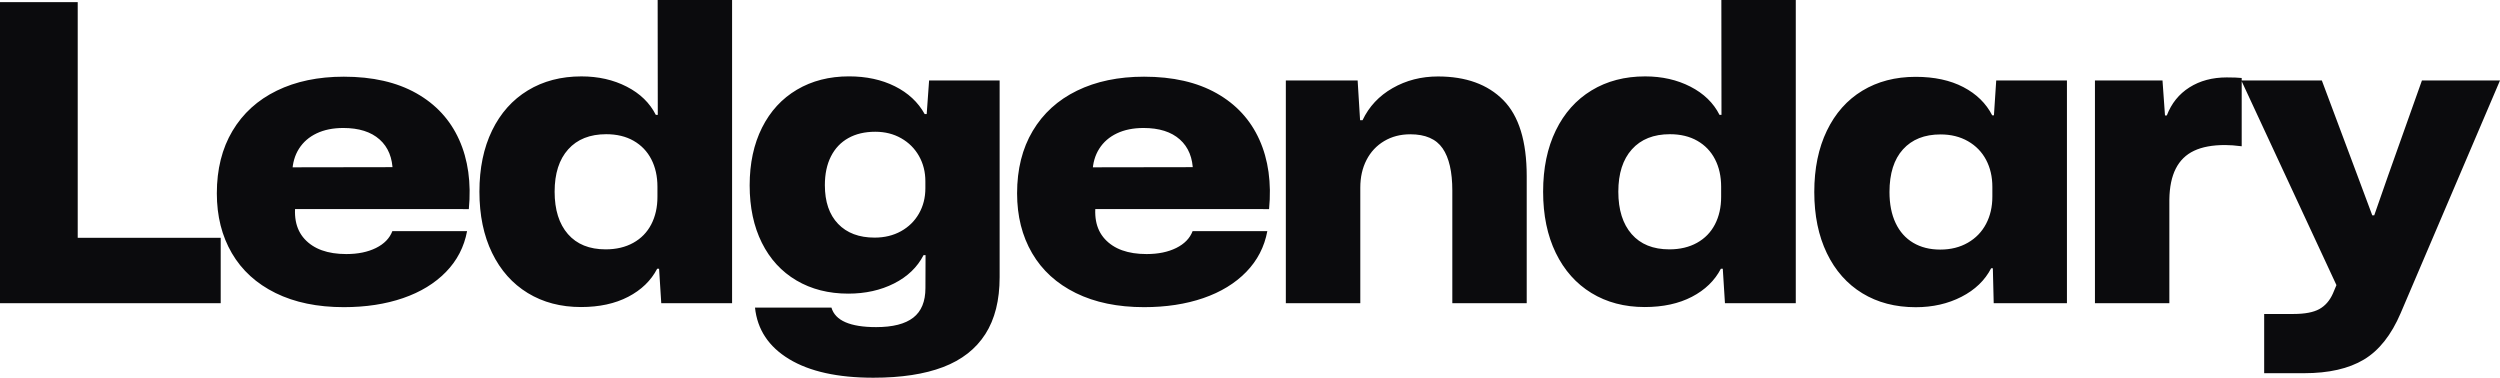
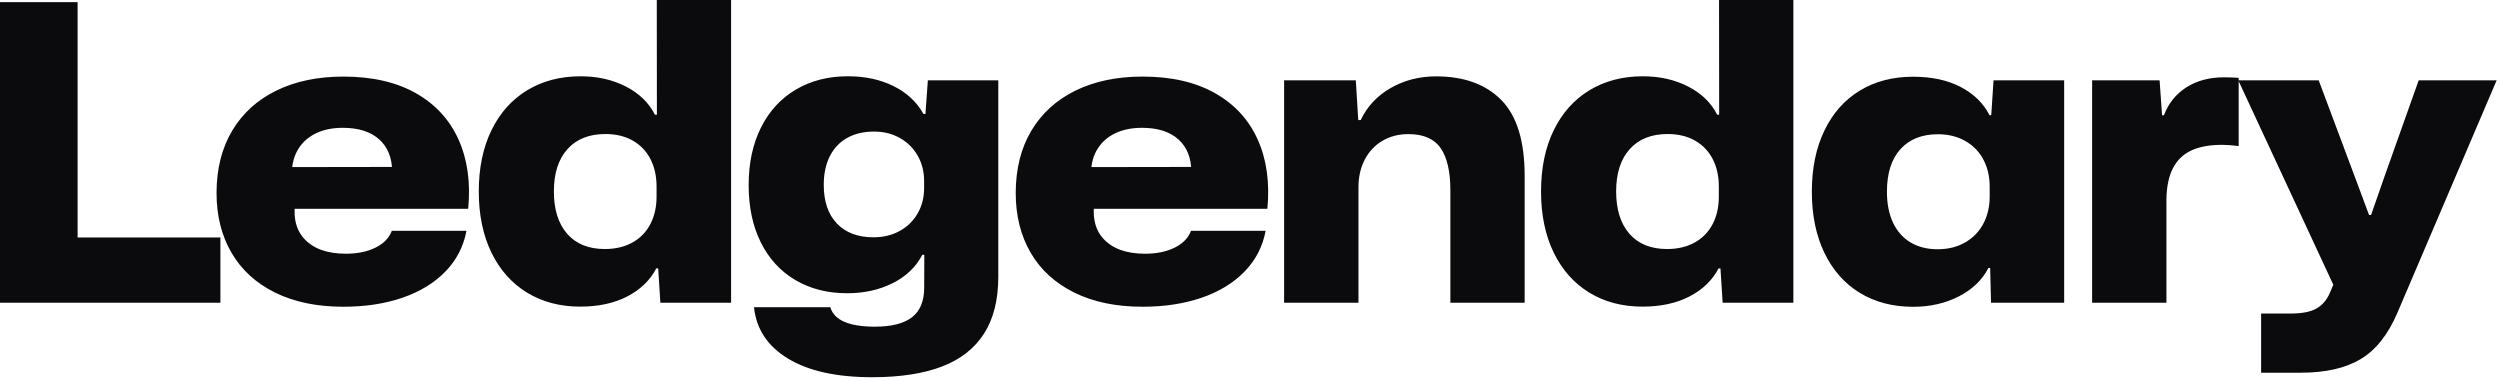
- <svg xmlns="http://www.w3.org/2000/svg" viewBox="0 0 387.478 58.544" width="387.478" height="58.544" role="img" aria-label="Ledgendary">
+ <svg xmlns="http://www.w3.org/2000/svg" viewBox="0 0 388 59" width="388" height="59" role="img" aria-label="Ledgendary">
  <path transform="translate(-3.621 46.989) scale(0.064)" fill="#0b0b0d" d="M56.572 -729.0H244.789V-123.262L210.67 -158.371H591.07V0.0H56.572ZM581.692 -265.912Q581.692 -353.534 619.569 -417.153Q657.446 -480.773 726.876 -514.631Q796.306 -548.488 889.243 -548.488Q993.665 -548.488 1064.777 -508.409Q1135.888 -468.331 1168.47 -395.863Q1201.052 -323.394 1191.945 -227.81L689.562 -227.949L775.346 -259.234Q760.821 -191.918 794.13 -155.43Q827.44 -118.942 895.251 -118.942Q937.412 -118.942 967.129 -133.678Q996.845 -148.414 1006.777 -174.46H1187.713Q1177.053 -117.185 1136.591 -75.644Q1096.13 -34.104 1032.569 -12.235Q969.009 9.635 889.263 9.635Q793.345 9.635 723.898 -24.565Q654.452 -58.765 618.072 -121.091Q581.692 -183.416 581.692 -265.912ZM755.807 -328.995 1017.785 -329.411 1007.667 -318.006Q1007.159 -368.499 975.955 -396.378Q944.752 -424.258 887.896 -424.258Q850.813 -424.258 823.424 -411.246Q796.036 -398.235 780.718 -374.178Q765.4 -350.121 764.386 -317.454ZM1217.61 -269.973Q1217.61 -355.244 1248.307 -418.253Q1279.004 -481.263 1334.871 -515.232Q1390.739 -549.2 1464.656 -549.2Q1525.894 -549.2 1574.347 -524.368Q1622.8 -499.536 1644.804 -455.984H1649.549L1649.262 -734.203H1829.485V0.0H1657.965L1652.715 -83.343H1648.064Q1625.659 -40.267 1577.921 -15.451Q1530.183 9.365 1463.622 9.365Q1390.225 9.365 1334.614 -24.604Q1279.004 -58.573 1248.307 -121.668Q1217.61 -184.764 1217.61 -269.973ZM1648.731 -257.449V-281.955Q1648.731 -319.677 1633.925 -348.404Q1619.118 -377.131 1591.149 -393.161Q1563.18 -409.192 1524.681 -409.192Q1465.504 -409.192 1432.616 -372.564Q1399.728 -335.937 1399.728 -269.973Q1399.728 -204.214 1431.966 -167.266Q1464.203 -130.319 1523.306 -130.319Q1561.755 -130.319 1590.287 -146.168Q1618.82 -162.018 1633.776 -190.872Q1648.731 -219.726 1648.731 -257.449ZM1884.994 10.688H2070.086Q2077.022 34.454 2104.18 46.215Q2131.338 57.977 2178.377 57.977Q2238.775 57.977 2268.256 35.075Q2297.736 12.173 2297.736 -36.554L2298.023 -116.305H2293.138Q2270.61 -72.436 2221.81 -47.765Q2173.01 -23.095 2110.879 -23.095Q2039.605 -23.095 1985.356 -55.047Q1931.107 -86.999 1901.585 -146.283Q1872.062 -205.566 1872.062 -285.315Q1872.062 -365.29 1902.015 -425.025Q1931.968 -484.76 1986.574 -517.011Q2041.18 -549.262 2112.568 -549.262Q2175.619 -549.262 2223.771 -525.235Q2271.922 -501.209 2295.903 -457.98H2300.799L2306.605 -539.372H2477.429V-62.853Q2477.429 20.778 2442.837 74.85Q2408.245 128.921 2340.591 154.731Q2272.937 180.54 2171.533 180.54Q2042.372 180.54 1967.865 135.576Q1893.358 90.612 1884.994 10.688ZM2297.581 -278.138V-295.154Q2297.581 -329.008 2282.172 -356.304Q2266.762 -383.601 2239.093 -399.366Q2211.423 -415.131 2176.274 -415.131Q2138.451 -415.131 2111.051 -399.831Q2083.651 -384.53 2068.916 -355.45Q2054.18 -326.369 2054.18 -285.845Q2054.18 -225.455 2086.167 -192.112Q2118.153 -158.768 2174.672 -158.768Q2210.565 -158.768 2238.5 -174.23Q2266.436 -189.691 2282.009 -216.942Q2297.581 -244.193 2297.581 -278.138ZM2519.692 -265.912Q2519.692 -353.534 2557.569 -417.153Q2595.446 -480.773 2664.876 -514.631Q2734.306 -548.488 2827.243 -548.488Q2931.665 -548.488 3002.777 -508.409Q3073.888 -468.331 3106.47 -395.863Q3139.052 -323.394 3129.945 -227.81L2627.562 -227.949L2713.346 -259.234Q2698.821 -191.918 2732.13 -155.43Q2765.44 -118.942 2833.251 -118.942Q2875.412 -118.942 2905.129 -133.678Q2934.845 -148.414 2944.777 -174.46H3125.713Q3115.053 -117.185 3074.591 -75.644Q3034.13 -34.104 2970.569 -12.235Q2907.009 9.635 2827.263 9.635Q2731.345 9.635 2661.898 -24.565Q2592.452 -58.765 2556.072 -121.091Q2519.692 -183.416 2519.692 -265.912ZM2693.807 -328.995 2955.785 -329.411 2945.667 -318.006Q2945.159 -368.499 2913.955 -396.378Q2882.752 -424.258 2825.896 -424.258Q2788.813 -424.258 2761.424 -411.246Q2734.036 -398.235 2718.718 -374.178Q2703.4 -350.121 2702.386 -317.454ZM3170.534 -539.372H3344.415L3350.327 -443.089H3356.312Q3379.791 -492.653 3429.111 -520.841Q3478.431 -549.029 3538.864 -549.029Q3640.586 -549.029 3697.234 -491.661Q3753.882 -434.294 3753.882 -307.567V0.0H3573.719V-272.502Q3573.719 -340.963 3550.192 -374.978Q3526.665 -408.993 3471.965 -408.993Q3436.303 -408.993 3408.666 -392.55Q3381.029 -376.107 3365.949 -346.884Q3350.869 -317.661 3350.869 -279.868V0.0H3170.534ZM3793.61 -269.973Q3793.61 -355.244 3824.307 -418.253Q3855.004 -481.263 3910.871 -515.232Q3966.739 -549.2 4040.656 -549.2Q4101.894 -549.2 4150.347 -524.368Q4198.8 -499.536 4220.804 -455.984H4225.549L4225.262 -734.203H4405.485V0.0H4233.965L4228.715 -83.343H4224.064Q4201.659 -40.267 4153.921 -15.451Q4106.183 9.365 4039.622 9.365Q3966.225 9.365 3910.614 -24.604Q3855.004 -58.573 3824.307 -121.668Q3793.61 -184.764 3793.61 -269.973ZM4224.731 -257.449V-281.955Q4224.731 -319.677 4209.925 -348.404Q4195.118 -377.131 4167.149 -393.161Q4139.18 -409.192 4100.681 -409.192Q4041.504 -409.192 4008.616 -372.564Q3975.728 -335.937 3975.728 -269.973Q3975.728 -204.214 4007.966 -167.266Q4040.203 -130.319 4099.306 -130.319Q4137.755 -130.319 4166.287 -146.168Q4194.82 -162.018 4209.776 -190.872Q4224.731 -219.726 4224.731 -257.449ZM4450.287 -269.245Q4450.287 -354.512 4480.808 -417.732Q4511.329 -480.952 4566.732 -514.546Q4622.134 -548.14 4695.786 -548.14Q4763.642 -548.14 4811.31 -523.255Q4858.978 -498.37 4881.193 -454.847H4885.363L4890.896 -539.372H5062.162V0.0H4884.808L4882.729 -84.485H4878.584Q4855.929 -40.625 4806.734 -15.429Q4757.54 9.767 4696.028 9.767Q4621.939 9.767 4566.583 -24.051Q4511.227 -57.868 4480.757 -121.005Q4450.287 -184.142 4450.287 -269.245ZM4881.552 -257.844V-281.605Q4881.552 -318.304 4866.432 -346.982Q4851.313 -375.66 4822.617 -392.161Q4793.921 -408.662 4756.098 -408.662Q4697.855 -408.662 4665.13 -372.508Q4632.405 -336.354 4632.405 -269.241Q4632.405 -225.401 4647.266 -194.021Q4662.127 -162.642 4689.879 -146.207Q4717.632 -129.773 4755.337 -129.773Q4793.378 -129.773 4822.23 -146.408Q4851.083 -163.043 4866.317 -192.026Q4881.552 -221.008 4881.552 -257.844ZM5129.989 -539.372H5293.58L5299.619 -454.607H5304.039Q5320.785 -498.475 5358.883 -522.595Q5396.981 -546.715 5449.262 -546.715Q5472.72 -546.715 5485.389 -545.324V-379.988Q5462.105 -382.97 5445.058 -382.97Q5399.385 -382.97 5370.022 -369.085Q5340.658 -355.199 5325.764 -325.919Q5310.87 -296.64 5310.184 -251.209V0.0H5129.989ZM5539.807 26.153H5610.933Q5651.897 26.153 5673.363 14.308Q5694.829 2.463 5706.39 -23.649L5723.348 -64.003V-25.419L5484.441 -539.372H5679.446L5765.735 -308.868L5801.567 -212.781H5806.371L5839.927 -308.868L5921.881 -539.372H6110.92L5870.388 24.034Q5836.456 103.532 5781.321 136.567Q5726.187 169.601 5636.381 169.601H5539.807Z" />
</svg>
